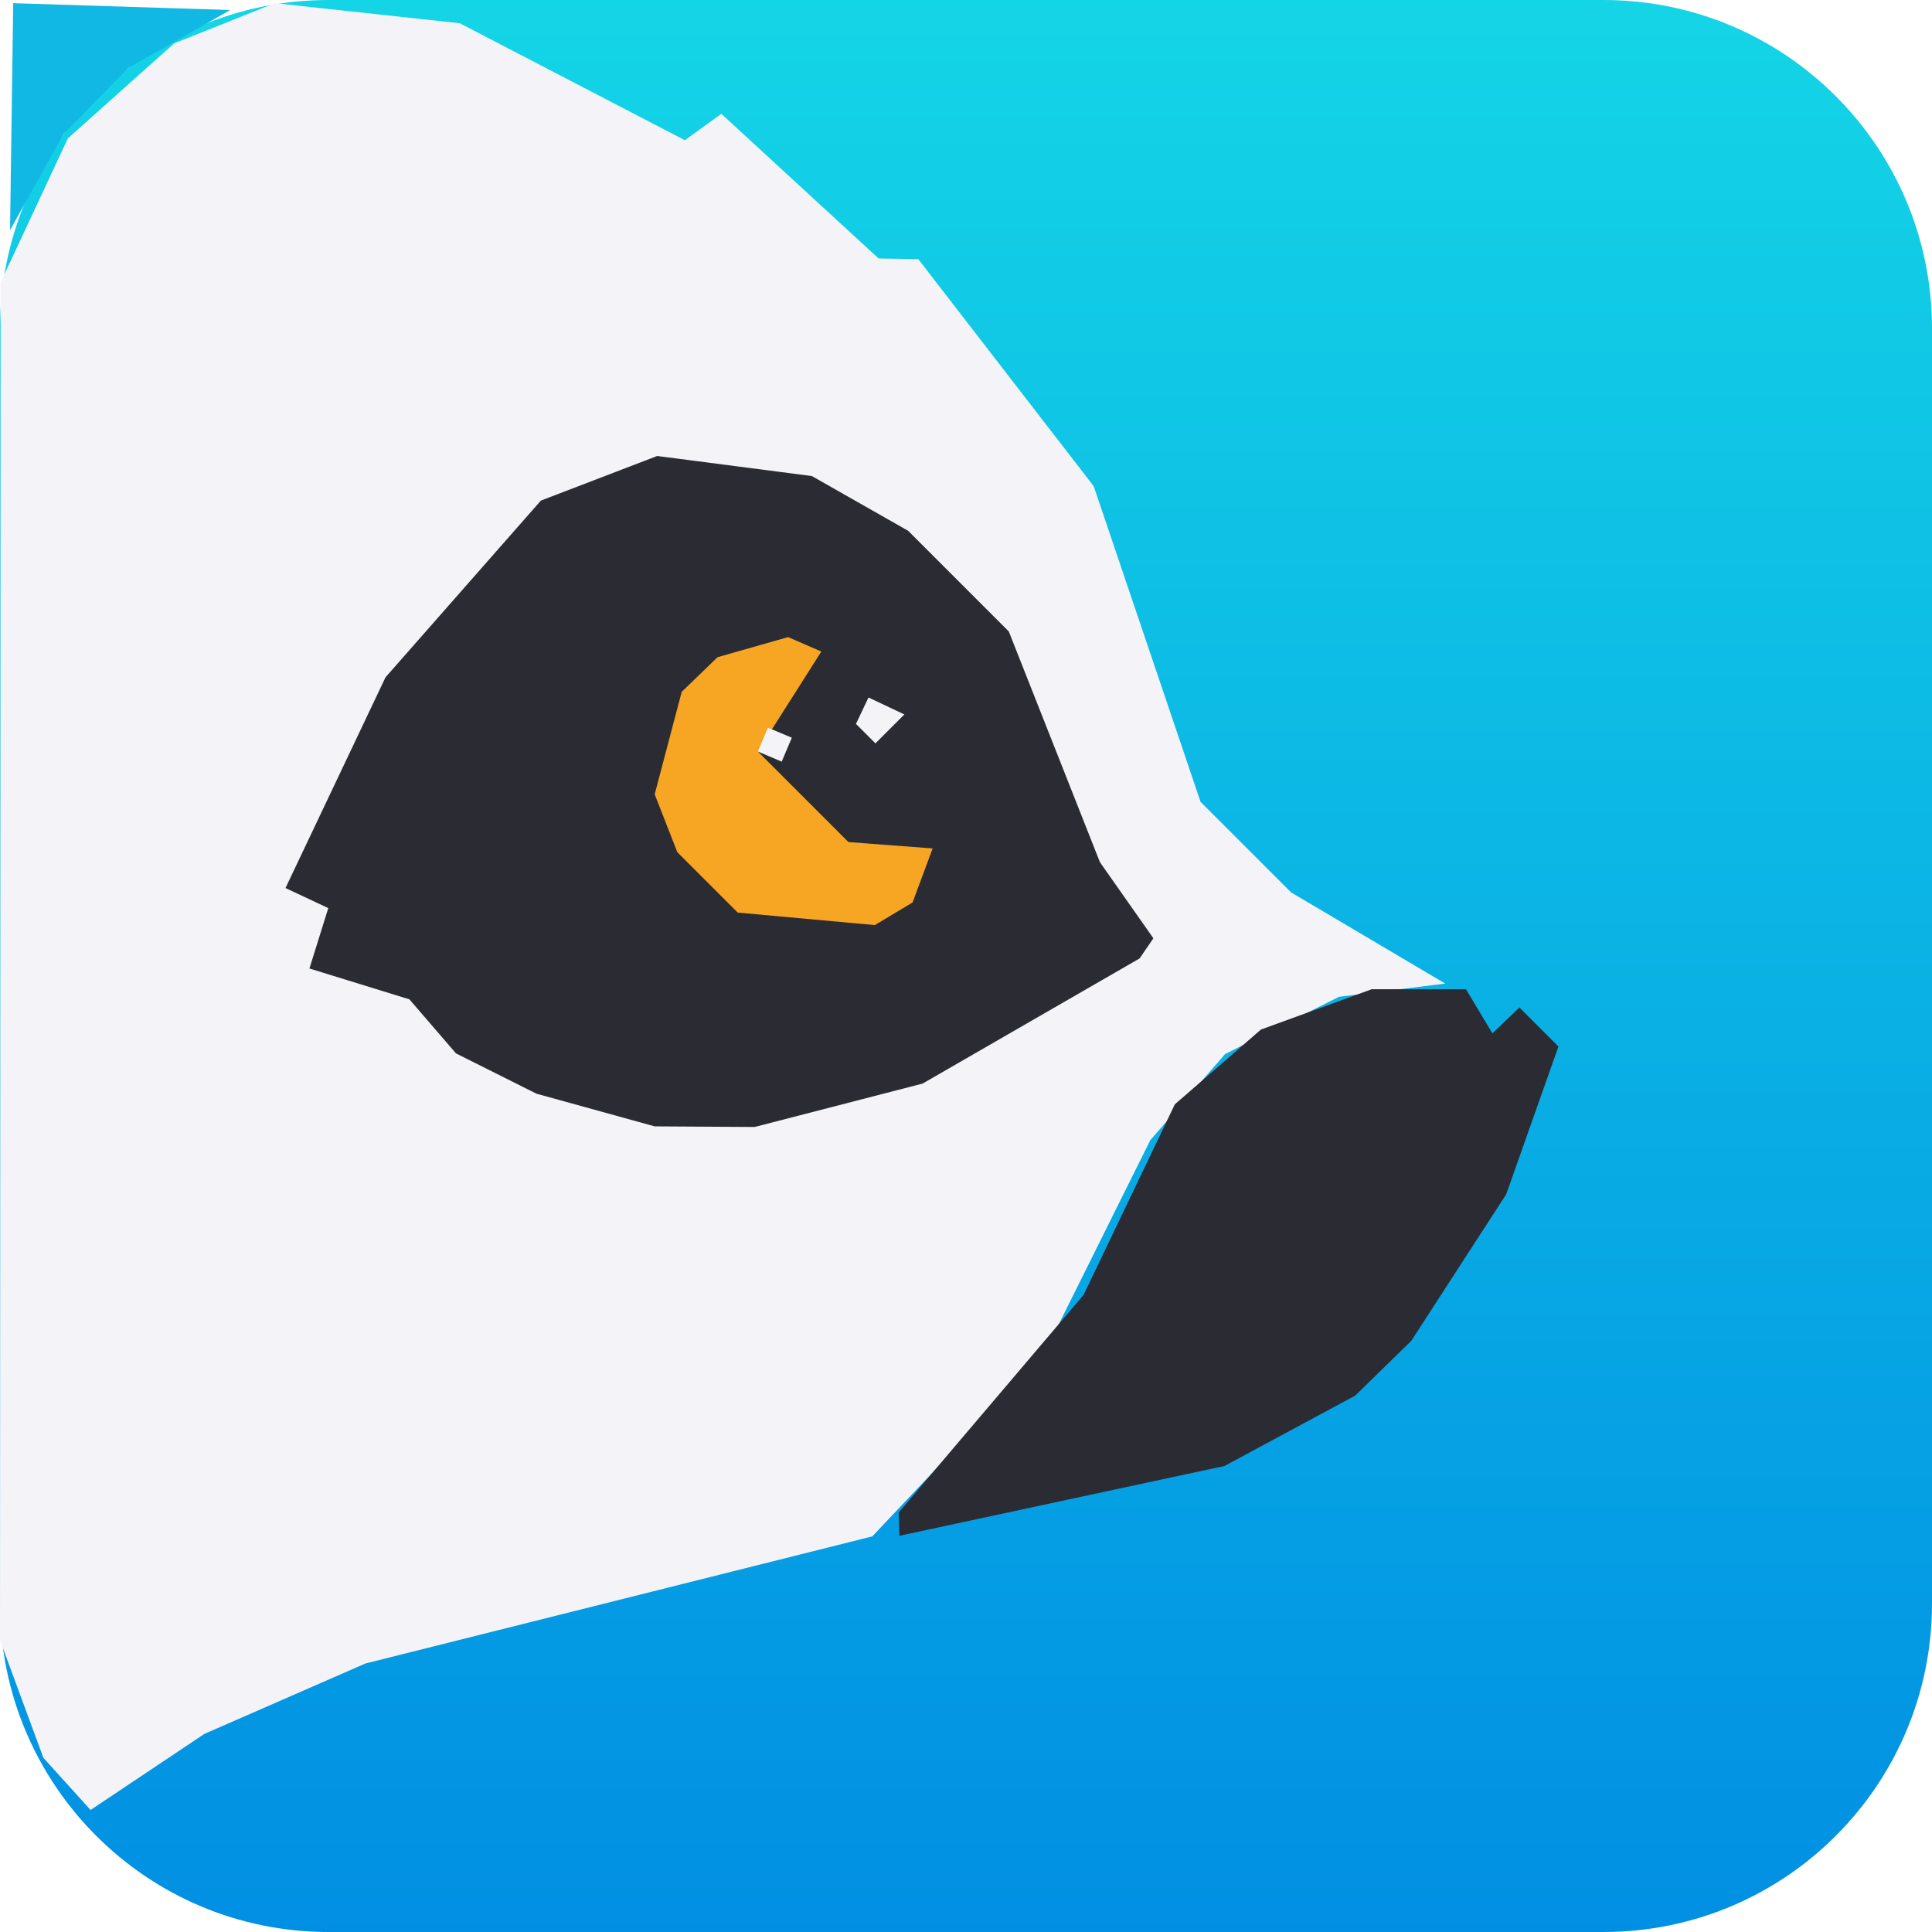
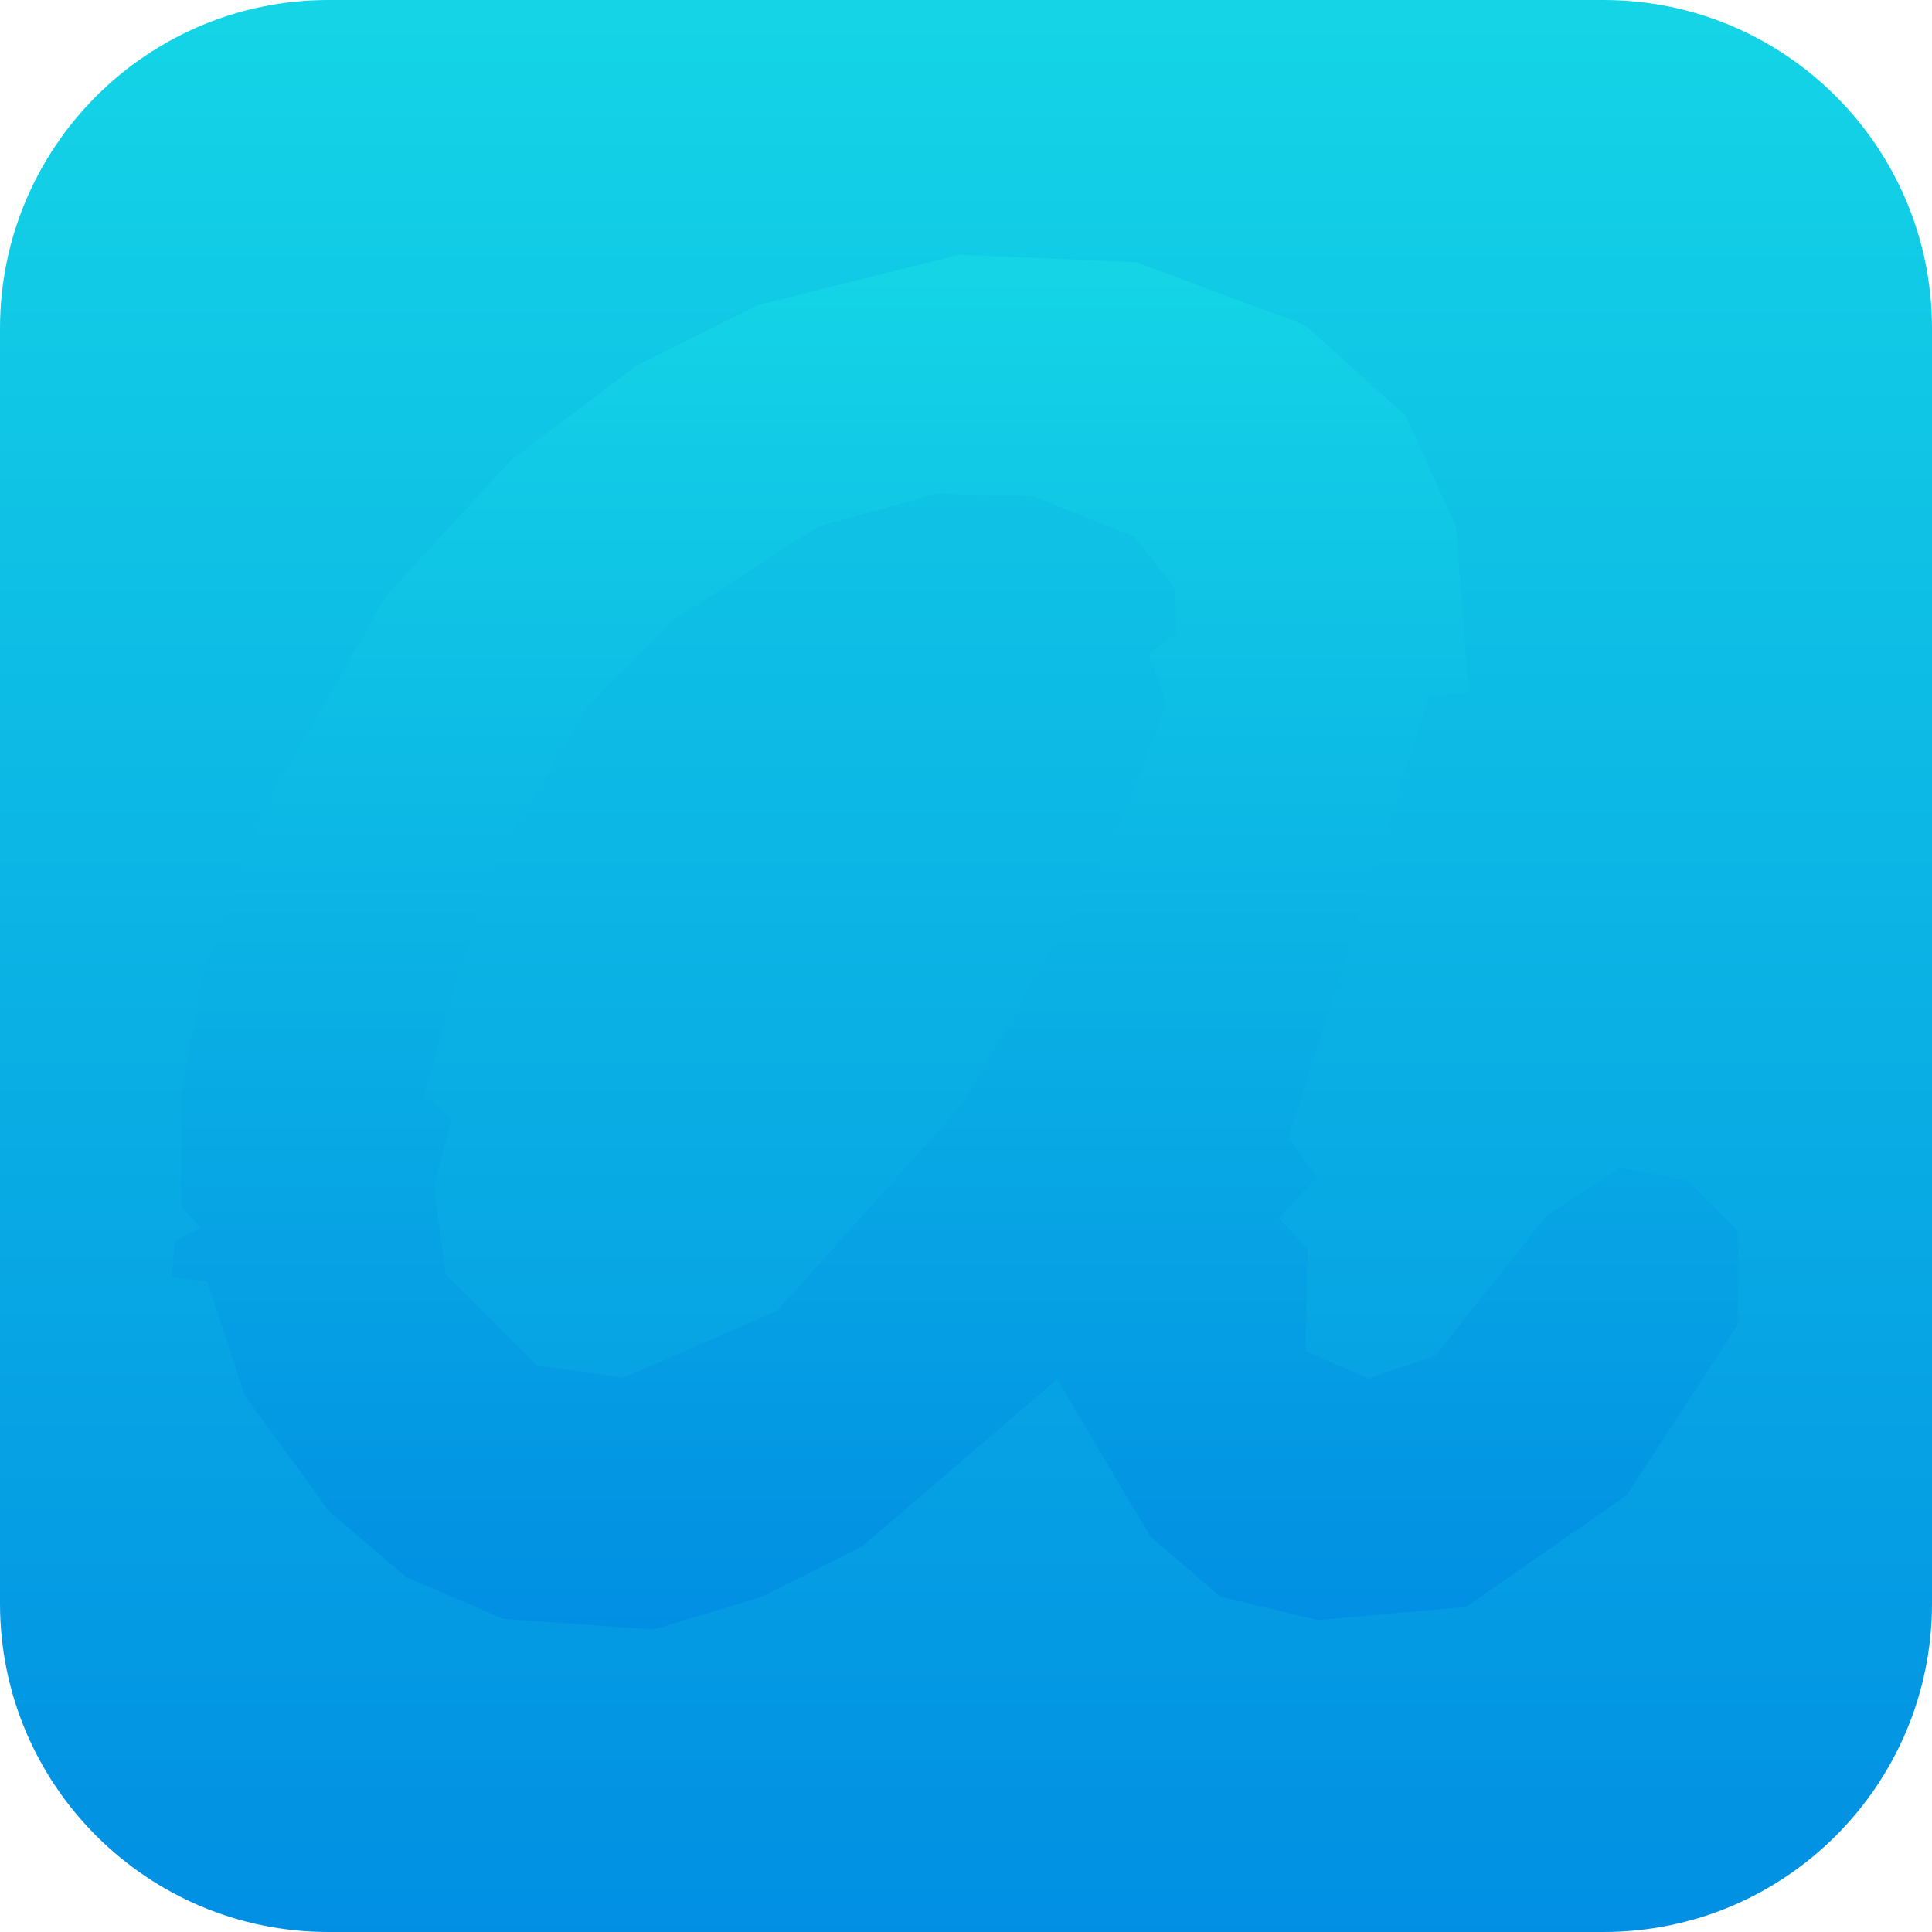
<svg xmlns="http://www.w3.org/2000/svg" width="256" height="256" viewBox="0 0 256 256">
  <defs>
    <linearGradient id="sky" x1="0" y1="0" x2="0" y2="1">
      <stop offset="0" stop-color="#14D5E6" />
      <stop offset="1" stop-color="#018FE3" />
    </linearGradient>
  </defs>
  <rect width="256" height="256" rx="43.52" fill="url(#sky)" />
-   <path fill="#F4F4F8" d="M36.42,0.42 L60.92,3.08 L90.75,18.58 L95.58,15.08 L116.42,34.25 L121.67,34.33 L144.92,64.42 L159.08,106.25 L171.08,118.25 L191.5,130.33 L177.42,132.08 L162.33,139.67 L152.42,151.08 L138.25,179.58 L115.58,203.58 L48.42,220.42 L27.08,229.75 L12,239.83 L5.75,232.92 L0,217.33 L0.08,37.42 L9,18.33 L23.08,5.75Z" />
-   <path fill="#2B2B33" d="M87.08,60.42 L107.58,63.08 L120.33,70.33 L133.67,83.67 L145.75,114.25 L152.83,124.33 L151,127 L122.25,143.58 L100,149.33 L86.75,149.25 L71.08,144.92 L60.42,139.58 L54.25,132.42 L41,128.33 L43.5,120.33 L37.83,117.67 L51.08,89.75 L71.67,66.33Z" />
-   <path fill="#2B2B33" d="M181.75,131.08 L194.25,131.08 L197.75,136.92 L201.33,133.5 L206.5,138.67 L199.58,158.25 L187,177.67 L179.58,184.92 L162.25,194.25 L119.17,203.5 L119.08,200.42 L143.58,171.58 L155.67,146.33 L167.08,136.42Z" />
-   <path fill="#F6A623" d="M104.42,84.42 L108.83,86.33 L100.42,99.58 L112.42,111.58 L123.58,112.42 L120.92,119.58 L115.92,122.58 L97.75,120.92 L89.75,112.92 L86.75,105.25 L90.33,91.67 L95.08,87.08Z" />
-   <path fill="#12B8E4" d="M1.75,0.42 L30.5,1.33 L17,9 L8.42,17.75 L1.33,30.5Z" />
-   <path fill="#F4F4F8" d="M115.08,92.42 L119.83,94.67 L116,98.5 L113.42,95.92Z" />
-   <path fill="#F4F4F8" d="M101.75,96.42 L104.92,97.75 L103.58,100.92 L100.42,99.58Z" />
+   <path fill="url(#sky)" fill-rule="evenodd" d="M127.08,33.75 L150.58,34.75 L172.92,43.08 L186.25,55.08 L192.92,69.75 L194.58,91.92 L189.42,92.08 L170.75,150.75 L174.5,156 L169.42,161.42 L173.25,165.42 L173,179 L181.33,182.67 L190.25,179.58 L205,161 L214.75,154.75 L223.58,156.42 L230.25,163.08 L230.25,175.58 L215.5,198.17 L194.25,212.92 L174.67,214.67 L161.75,211.58 L152.42,203.58 L140.08,182.75 L114.25,204.92 L100.92,211.58 L86.58,215.92 L66.67,214.5 L53.75,208.92 L43.67,200.33 L32.42,184.92 L27.5,169.83 L22.75,169.25 L23.17,164.5 L26.5,162.67 L24.08,159.92 L24,145.33 L26.75,129.42 L35.08,107.08 L51.08,79.08 L67.67,61 L84.42,48.42 L100.42,40.42Z M124.08,65.42 L108.42,69.75 L89,82.33 L77.75,93.75 L64.42,116.42 L56.17,145.33 L59.92,148.08 L57.5,157.33 L59.08,168.92 L71.08,180.92 L82.58,182.58 L103,173.67 L127.58,146.25 L147.58,111.58 L154.58,93.25 L152.17,86.67 L155.92,83.92 L155.58,77.75 L150.25,71.08 L136.92,65.75Z" />
</svg>
